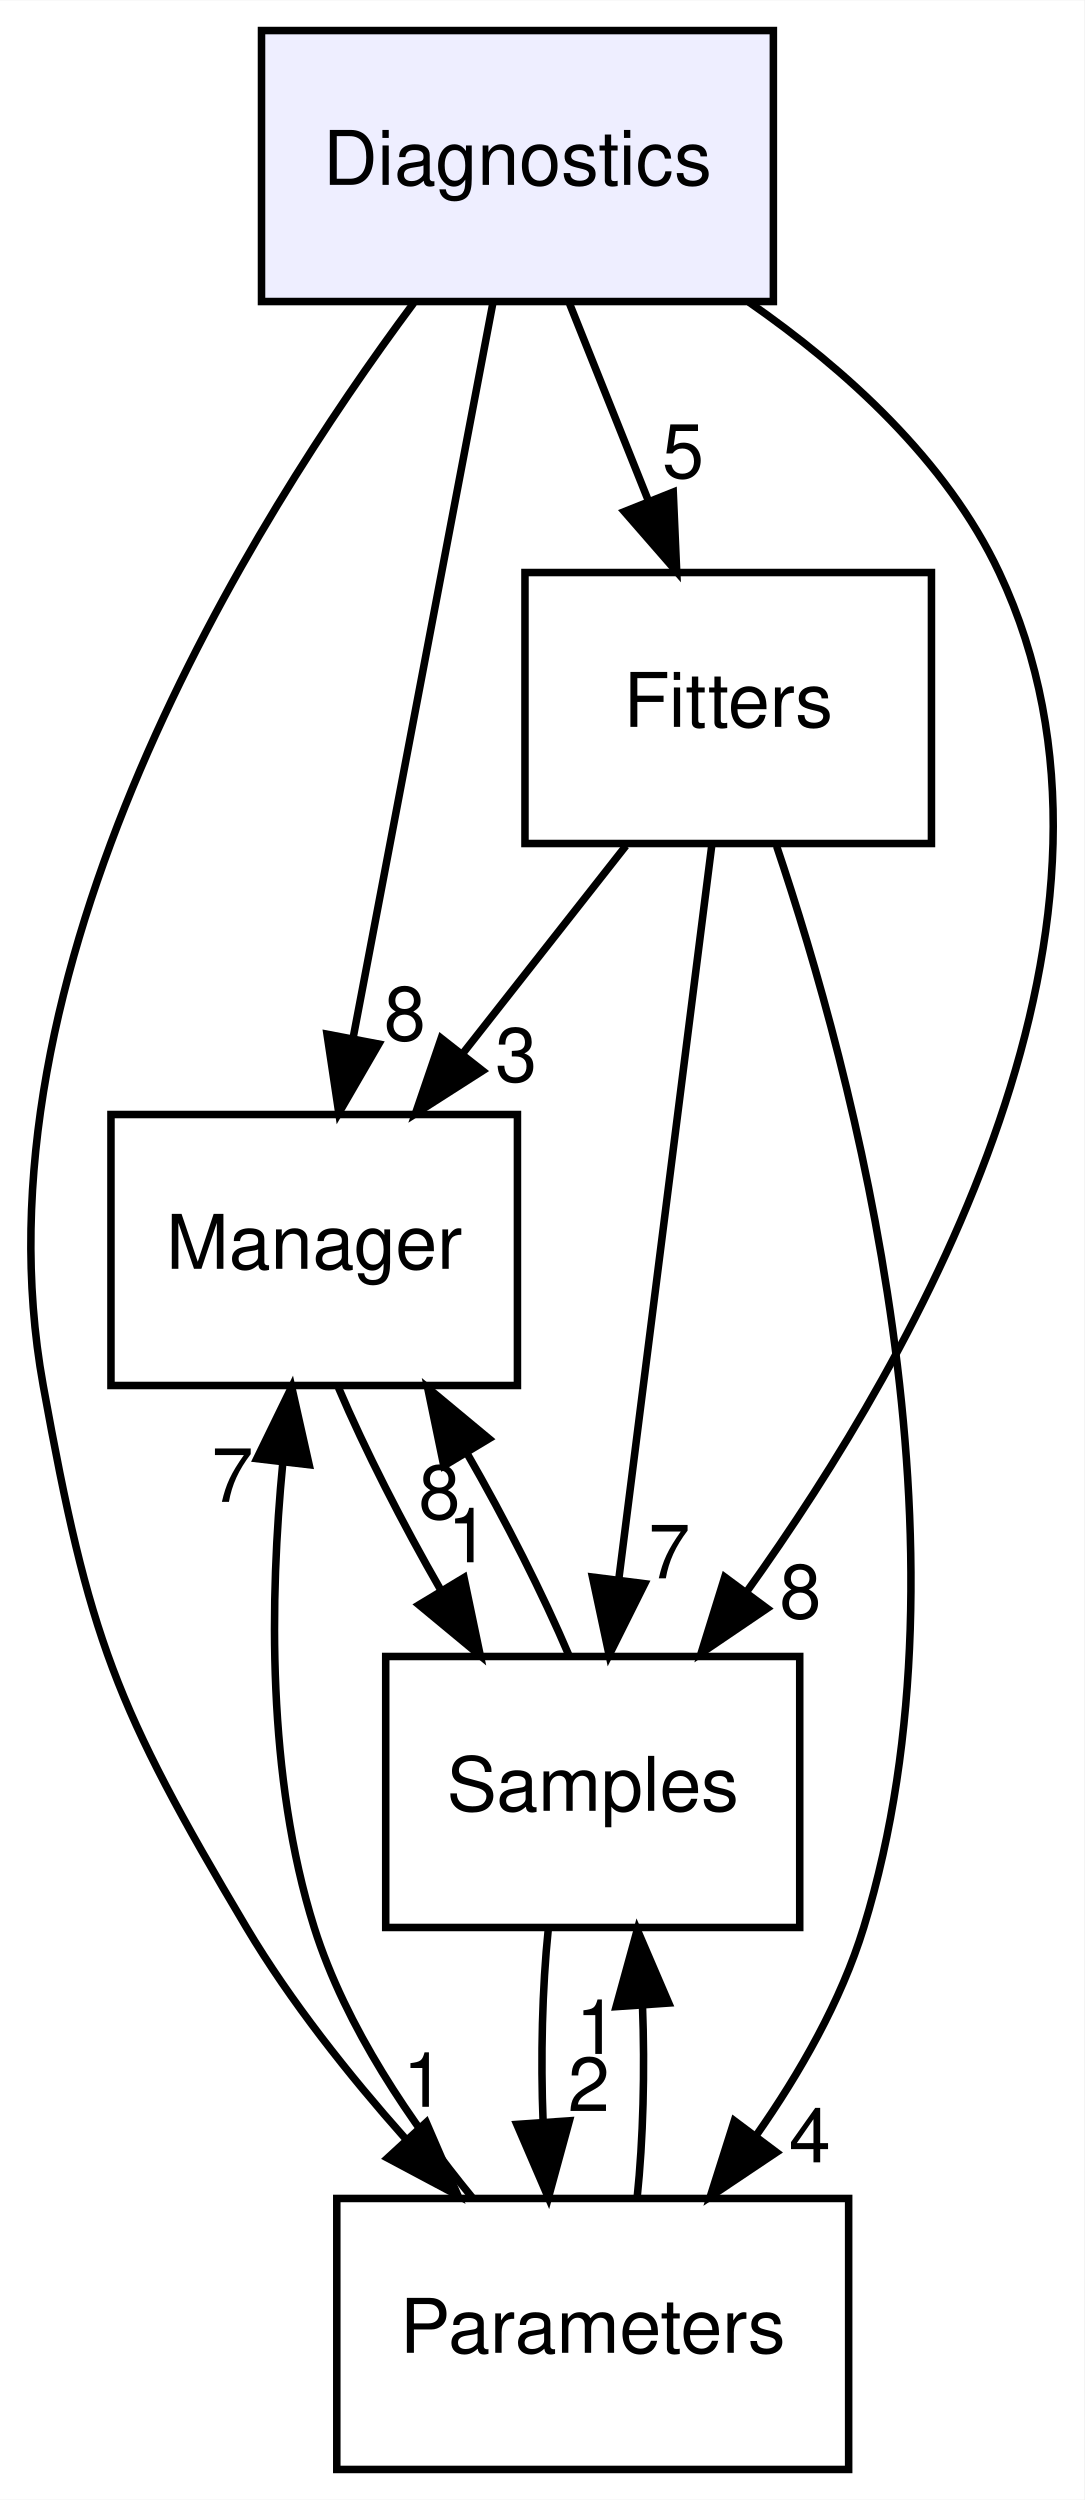
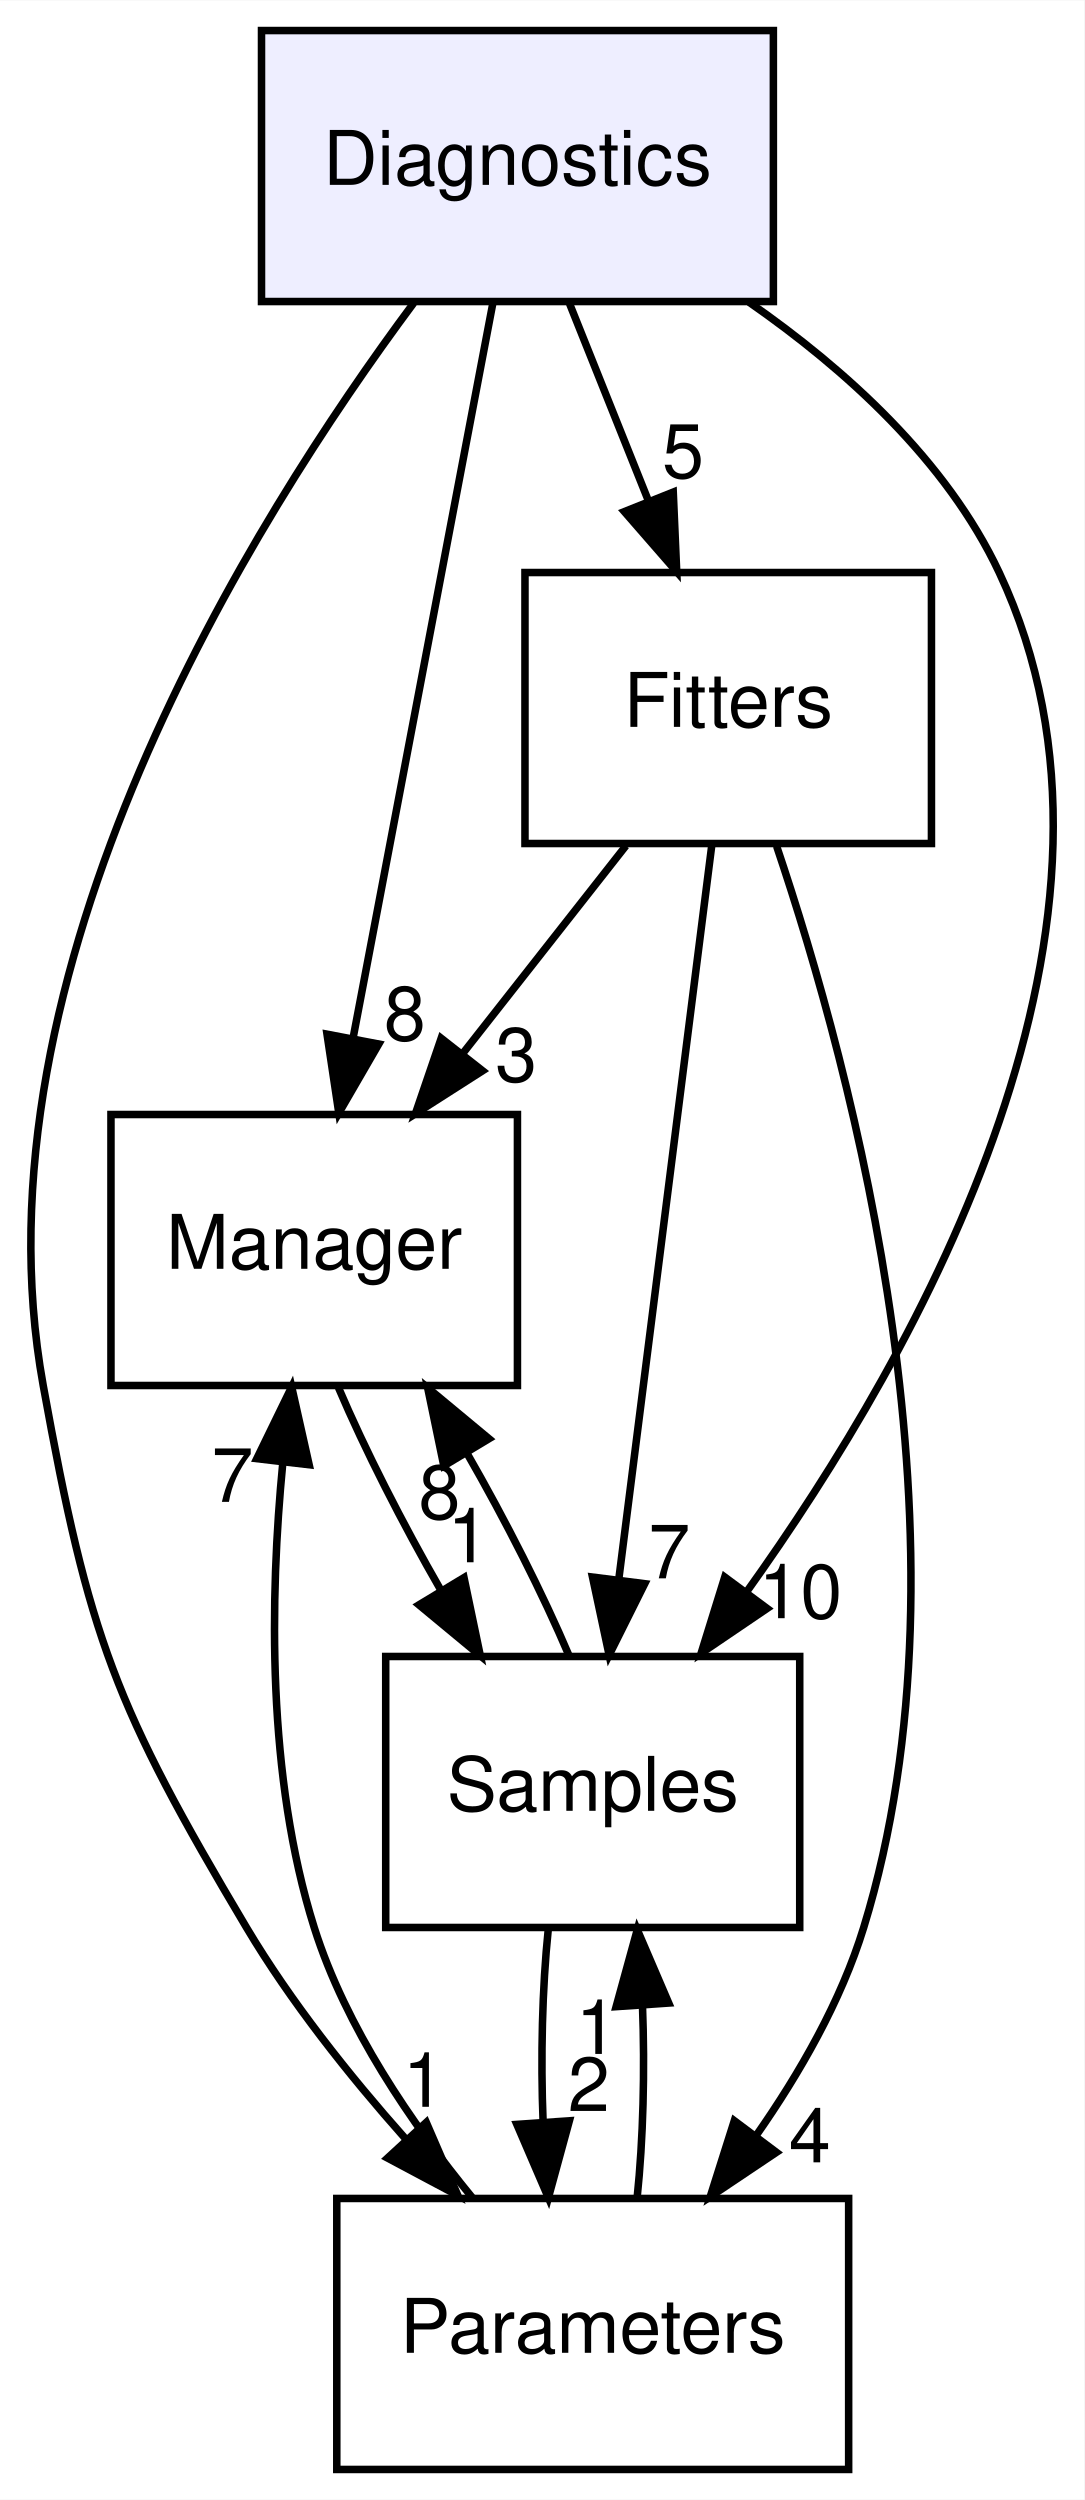
<svg xmlns="http://www.w3.org/2000/svg" xmlns:xlink="http://www.w3.org/1999/xlink" width="144pt" height="332pt" viewBox="0.00 0.00 144.05 332.00">
  <g id="graph0" class="graph" transform="scale(1 1) rotate(0) translate(4 328)">
    <polygon fill="white" stroke="transparent" points="-4,4 -4,-328 140.05,-328 140.05,4 -4,4" />
    <g id="node1" class="node">
      <g id="a_node1">
        <a xlink:href="dir_335e938d2c12c5a13717c0a8a9316e75.html" target="_top" xlink:title="Diagnostics">
          <polygon fill="#eeeeff" stroke="black" points="98.74,-324 30.74,-324 30.74,-288 98.74,-288 98.74,-324" />
          <text text-anchor="middle" x="64.74" y="-303.5" font-family="Helvetica" font-size="10.00">Diagnostics</text>
        </a>
      </g>
    </g>
    <g id="node2" class="node">
      <g id="a_node2">
        <a xlink:href="dir_0d0ed8c9b19e6818cf5af4bd559a697b.html" target="_top" xlink:title="Manager">
          <polygon fill="none" stroke="black" points="64.74,-180 10.74,-180 10.74,-144 64.74,-144 64.74,-180" />
          <text text-anchor="middle" x="37.74" y="-159.5" font-family="Helvetica" font-size="10.00">Manager</text>
        </a>
      </g>
    </g>
    <g id="edge3" class="edge">
      <path fill="none" stroke="black" d="M61.49,-287.87C56.89,-263.67 48.43,-219.21 42.95,-190.39" />
      <polygon fill="black" stroke="black" points="46.32,-189.36 41.01,-180.19 39.44,-190.67 46.32,-189.36" />
      <g id="a_edge3-headlabel">
        <a xlink:href="dir_000000_000004.html" target="_top" xlink:title="8">
          <text text-anchor="middle" x="49.78" y="-189.86" font-family="Helvetica" font-size="10.00">8</text>
        </a>
      </g>
    </g>
    <g id="node3" class="node">
      <g id="a_node3">
        <a xlink:href="dir_24e107d8aaaa0f0fb9ce89773de45c08.html" target="_top" xlink:title="Samples">
          <polygon fill="none" stroke="black" points="102.24,-108 47.24,-108 47.24,-72 102.24,-72 102.24,-108" />
          <text text-anchor="middle" x="74.74" y="-87.5" font-family="Helvetica" font-size="10.00">Samples</text>
        </a>
      </g>
    </g>
    <g id="edge4" class="edge">
      <path fill="none" stroke="black" d="M95.51,-287.91C108.29,-279.02 121.75,-266.88 128.74,-252 150.4,-205.96 118.31,-148.83 95.11,-116.48" />
      <polygon fill="black" stroke="black" points="97.91,-114.38 89.14,-108.43 92.28,-118.55 97.91,-114.38" />
      <g id="a_edge4-headlabel">
-         <a xlink:href="dir_000000_000009.html" target="_top" xlink:title="8">
-           <text text-anchor="middle" x="102.33" y="-113.08" font-family="Helvetica" font-size="10.00">8</text>
+         <a xlink:href="dir_000000_000009.html" target="_top" xlink:title="10">
+           <text text-anchor="middle" x="102.33" y="-113.08" font-family="Helvetica" font-size="10.00">10</text>
        </a>
      </g>
    </g>
    <g id="node4" class="node">
      <g id="a_node4">
        <a xlink:href="dir_c4587985b869c96ecd5a3e2399525831.html" target="_top" xlink:title="Fitters">
          <polygon fill="none" stroke="black" points="119.74,-252 65.74,-252 65.74,-216 119.74,-216 119.74,-252" />
          <text text-anchor="middle" x="92.74" y="-231.5" font-family="Helvetica" font-size="10.00">Fitters</text>
        </a>
      </g>
    </g>
    <g id="edge5" class="edge">
      <path fill="none" stroke="black" d="M71.67,-287.7C74.82,-279.81 78.62,-270.3 82.13,-261.55" />
      <polygon fill="black" stroke="black" points="85.44,-262.69 85.9,-252.1 78.94,-260.09 85.44,-262.69" />
      <g id="a_edge5-headlabel">
        <a xlink:href="dir_000000_000003.html" target="_top" xlink:title="5">
          <text text-anchor="middle" x="86.74" y="-264.58" font-family="Helvetica" font-size="10.00">5</text>
        </a>
      </g>
    </g>
    <g id="node5" class="node">
      <g id="a_node5">
        <a xlink:href="dir_e05d56c3c81e8a80e8e7fed7226c4d57.html" target="_top" xlink:title="Parameters">
          <polygon fill="none" stroke="black" points="108.74,-36 40.74,-36 40.74,0 108.74,0 108.74,-36" />
          <text text-anchor="middle" x="74.74" y="-15.5" font-family="Helvetica" font-size="10.00">Parameters</text>
        </a>
      </g>
    </g>
    <g id="edge6" class="edge">
      <path fill="none" stroke="black" d="M50.95,-287.79C29.55,-259.03 -8.22,-198.93 1.74,-144 7.84,-110.37 11.27,-101.37 28.74,-72 34.6,-62.16 42.35,-52.4 49.82,-43.99" />
      <polygon fill="black" stroke="black" points="52.63,-46.11 56.83,-36.39 47.48,-41.37 52.63,-46.11" />
      <g id="a_edge6-headlabel">
        <a xlink:href="dir_000000_000005.html" target="_top" xlink:title="1">
          <text text-anchor="middle" x="52.29" y="-48.18" font-family="Helvetica" font-size="10.00">1</text>
        </a>
      </g>
    </g>
    <g id="edge10" class="edge">
      <path fill="none" stroke="black" d="M40.97,-143.7C44.44,-135.56 49.45,-125.69 54.63,-116.7" />
      <polygon fill="black" stroke="black" points="57.64,-118.48 59.81,-108.1 51.65,-114.86 57.64,-118.48" />
      <g id="a_edge10-headlabel">
        <a xlink:href="dir_000004_000009.html" target="_top" xlink:title="1">
          <text text-anchor="middle" x="58.22" y="-120.52" font-family="Helvetica" font-size="10.00">1</text>
        </a>
      </g>
    </g>
    <g id="edge11" class="edge">
      <path fill="none" stroke="black" d="M71.6,-108.1C68.16,-116.21 63.17,-126.08 57.99,-135.08" />
      <polygon fill="black" stroke="black" points="54.96,-133.32 52.81,-143.7 60.96,-136.93 54.96,-133.32" />
      <g id="a_edge11-headlabel">
        <a xlink:href="dir_000009_000004.html" target="_top" xlink:title="8">
          <text text-anchor="middle" x="54.38" y="-126.28" font-family="Helvetica" font-size="10.00">8</text>
        </a>
      </g>
    </g>
    <g id="edge12" class="edge">
      <path fill="none" stroke="black" d="M68.83,-71.7C68.03,-63.98 67.81,-54.71 68.15,-46.11" />
      <polygon fill="black" stroke="black" points="71.64,-46.32 68.85,-36.1 64.66,-45.84 71.64,-46.32" />
      <g id="a_edge12-headlabel">
        <a xlink:href="dir_000009_000005.html" target="_top" xlink:title="2">
          <text text-anchor="middle" x="74.22" y="-47.61" font-family="Helvetica" font-size="10.00">2</text>
        </a>
      </g>
    </g>
    <g id="edge7" class="edge">
      <path fill="none" stroke="black" d="M79.15,-215.7C72.62,-207.39 64.68,-197.28 57.5,-188.14" />
      <polygon fill="black" stroke="black" points="60.11,-185.81 51.18,-180.1 54.61,-190.13 60.11,-185.81" />
      <g id="a_edge7-headlabel">
        <a xlink:href="dir_000003_000004.html" target="_top" xlink:title="3">
          <text text-anchor="middle" x="64.57" y="-184.38" font-family="Helvetica" font-size="10.00">3</text>
        </a>
      </g>
    </g>
    <g id="edge8" class="edge">
      <path fill="none" stroke="black" d="M90.57,-215.87C87.51,-191.67 81.87,-147.21 78.22,-118.39" />
      <polygon fill="black" stroke="black" points="81.65,-117.67 76.92,-108.19 74.71,-118.55 81.65,-117.67" />
      <g id="a_edge8-headlabel">
        <a xlink:href="dir_000003_000009.html" target="_top" xlink:title="7">
          <text text-anchor="middle" x="84.92" y="-118.38" font-family="Helvetica" font-size="10.00">7</text>
        </a>
      </g>
    </g>
    <g id="edge9" class="edge">
      <path fill="none" stroke="black" d="M99.17,-215.65C109.29,-185.68 126.29,-122.54 110.74,-72 107.74,-62.22 102.24,-52.62 96.43,-44.33" />
      <polygon fill="black" stroke="black" points="99.15,-42.13 90.35,-36.23 93.55,-46.33 99.15,-42.13" />
      <g id="a_edge9-headlabel">
        <a xlink:href="dir_000003_000005.html" target="_top" xlink:title="4">
          <text text-anchor="middle" x="103.58" y="-40.8" font-family="Helvetica" font-size="10.00">4</text>
        </a>
      </g>
    </g>
    <g id="edge1" class="edge">
      <path fill="none" stroke="black" d="M58.71,-36.15C50.73,-45.88 41.92,-58.73 37.74,-72 31.46,-91.99 31.83,-115.78 33.57,-133.73" />
      <polygon fill="black" stroke="black" points="30.11,-134.28 34.75,-143.81 37.07,-133.47 30.11,-134.28" />
      <g id="a_edge1-headlabel">
        <a xlink:href="dir_000005_000004.html" target="_top" xlink:title="7">
          <text text-anchor="middle" x="26.88" y="-128.54" font-family="Helvetica" font-size="10.00">7</text>
        </a>
      </g>
    </g>
    <g id="edge2" class="edge">
      <path fill="none" stroke="black" d="M80.64,-36.1C81.45,-43.79 81.68,-53.05 81.35,-61.67" />
      <polygon fill="black" stroke="black" points="77.85,-61.48 80.66,-71.7 84.84,-61.96 77.85,-61.48" />
      <g id="a_edge2-headlabel">
        <a xlink:href="dir_000005_000009.html" target="_top" xlink:title="1">
          <text text-anchor="middle" x="75.27" y="-55.2" font-family="Helvetica" font-size="10.00">1</text>
        </a>
      </g>
    </g>
  </g>
</svg>
